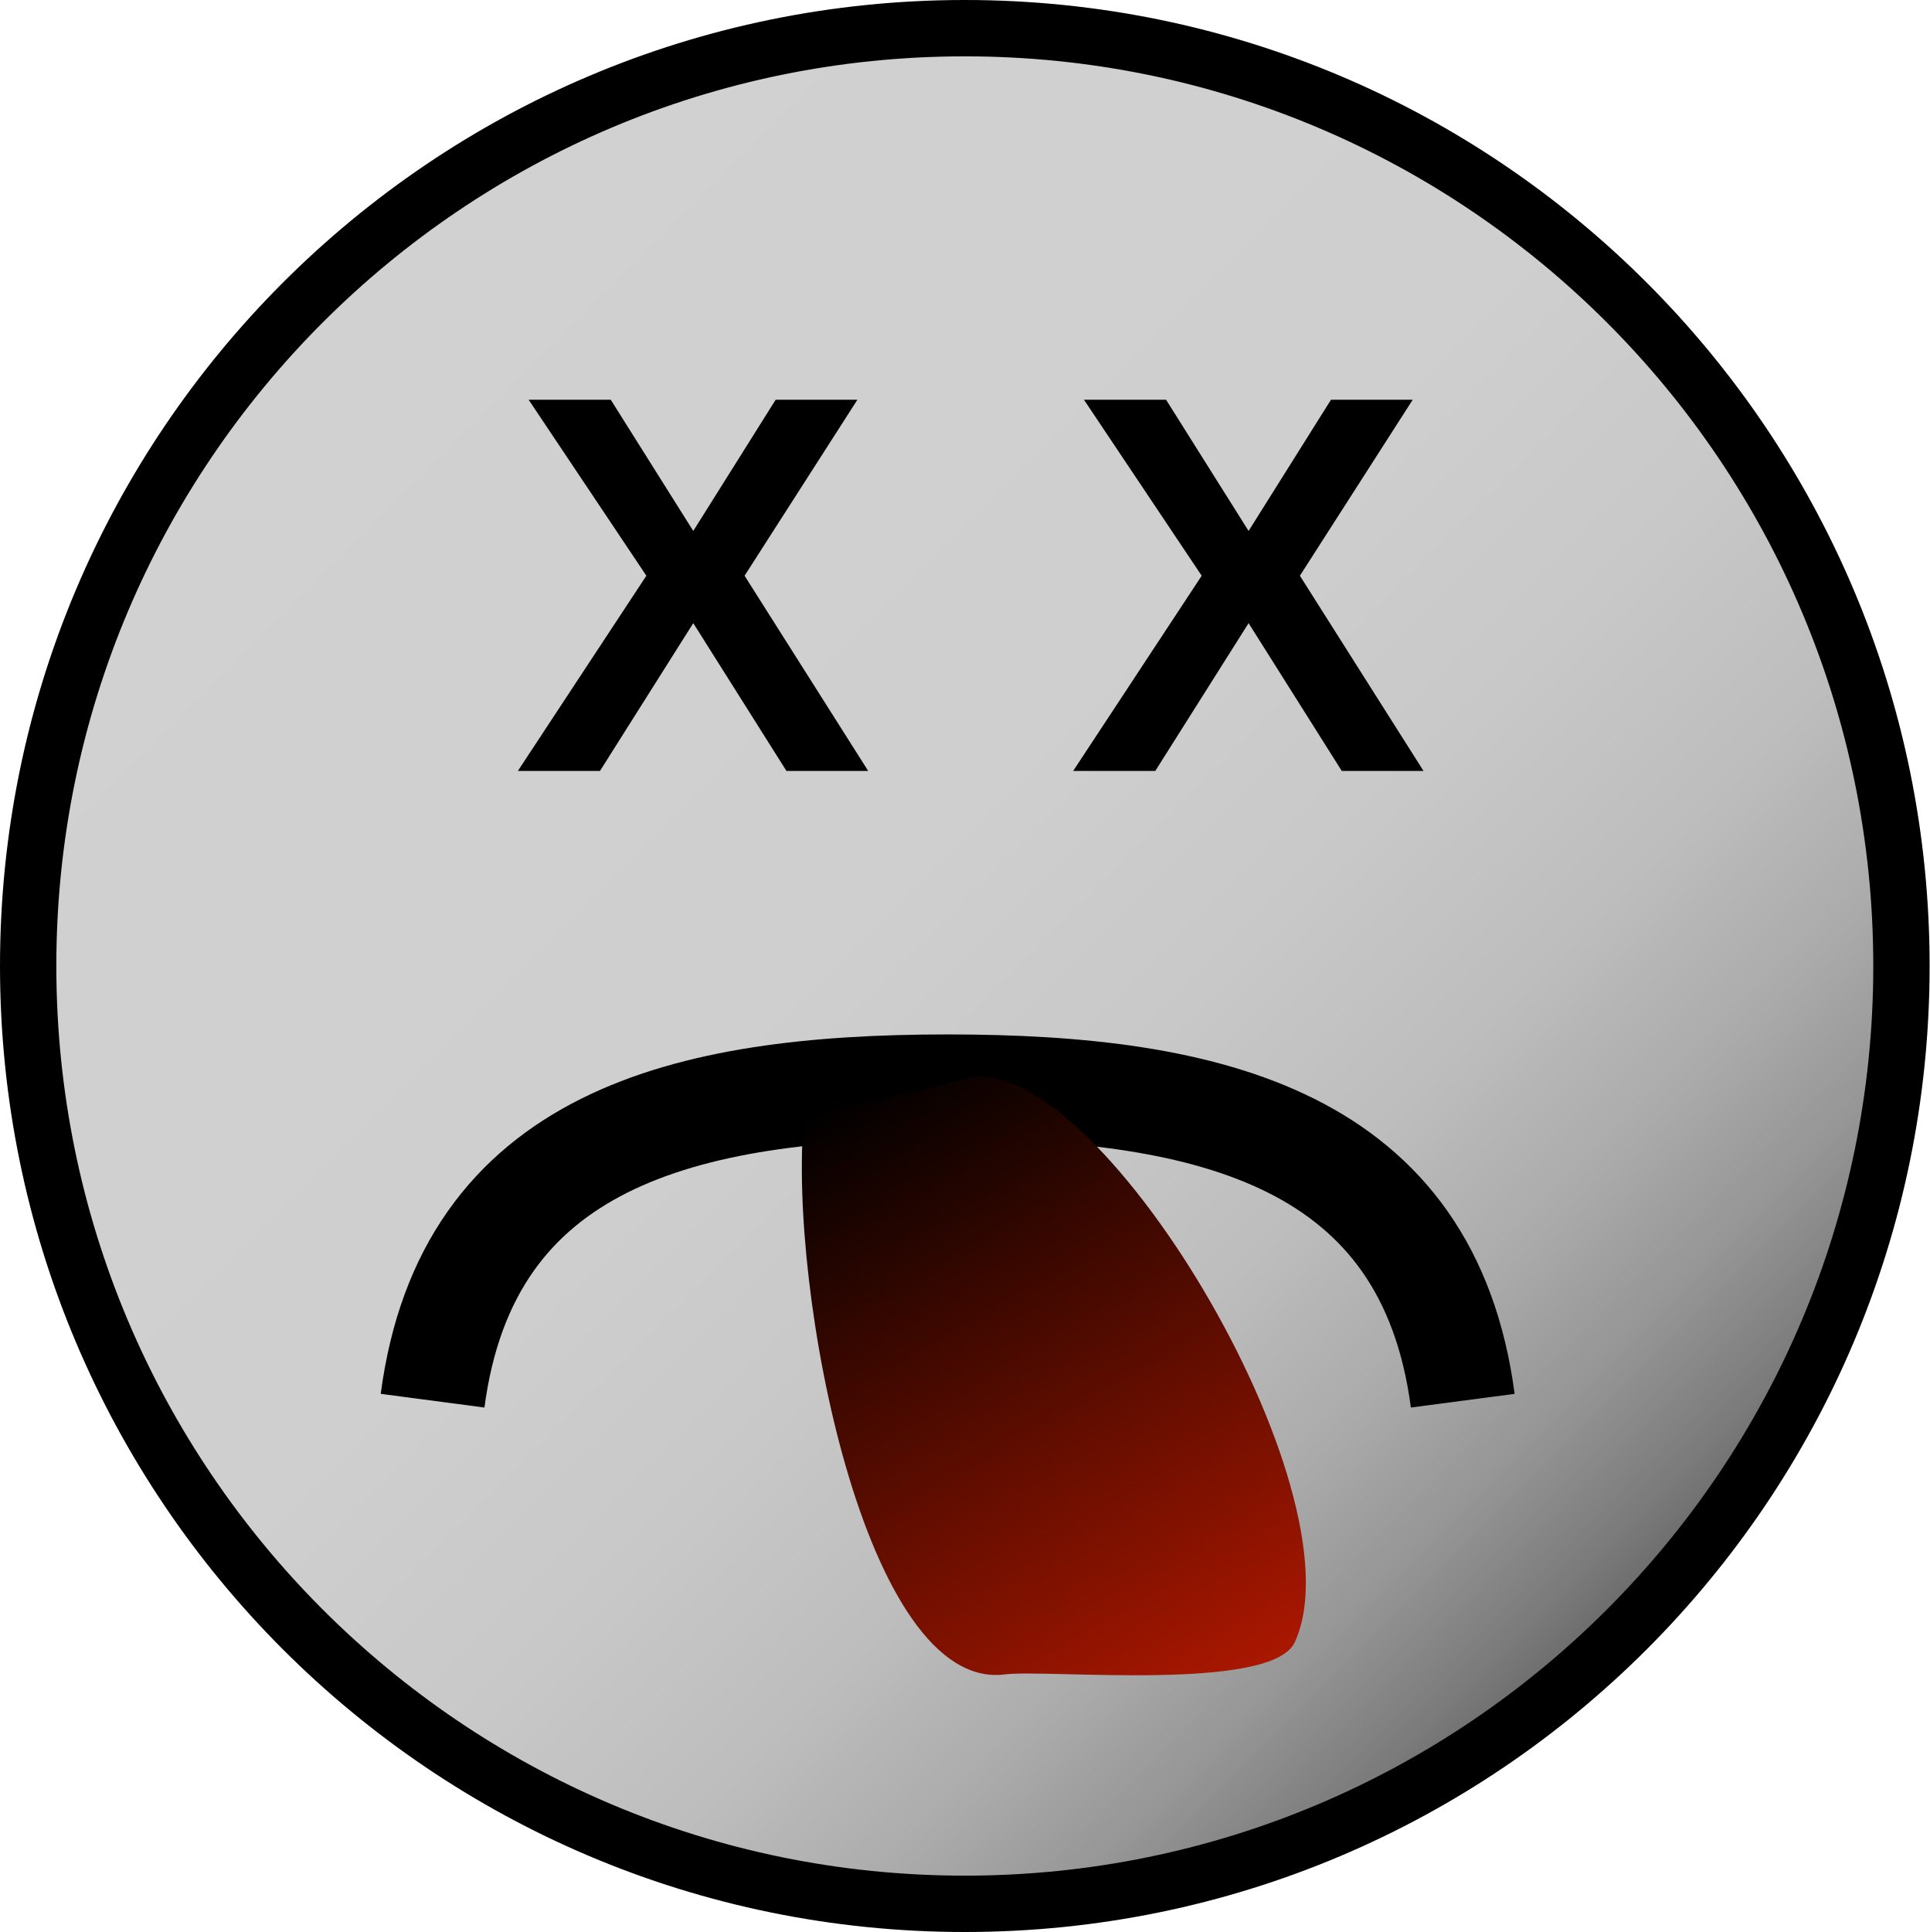
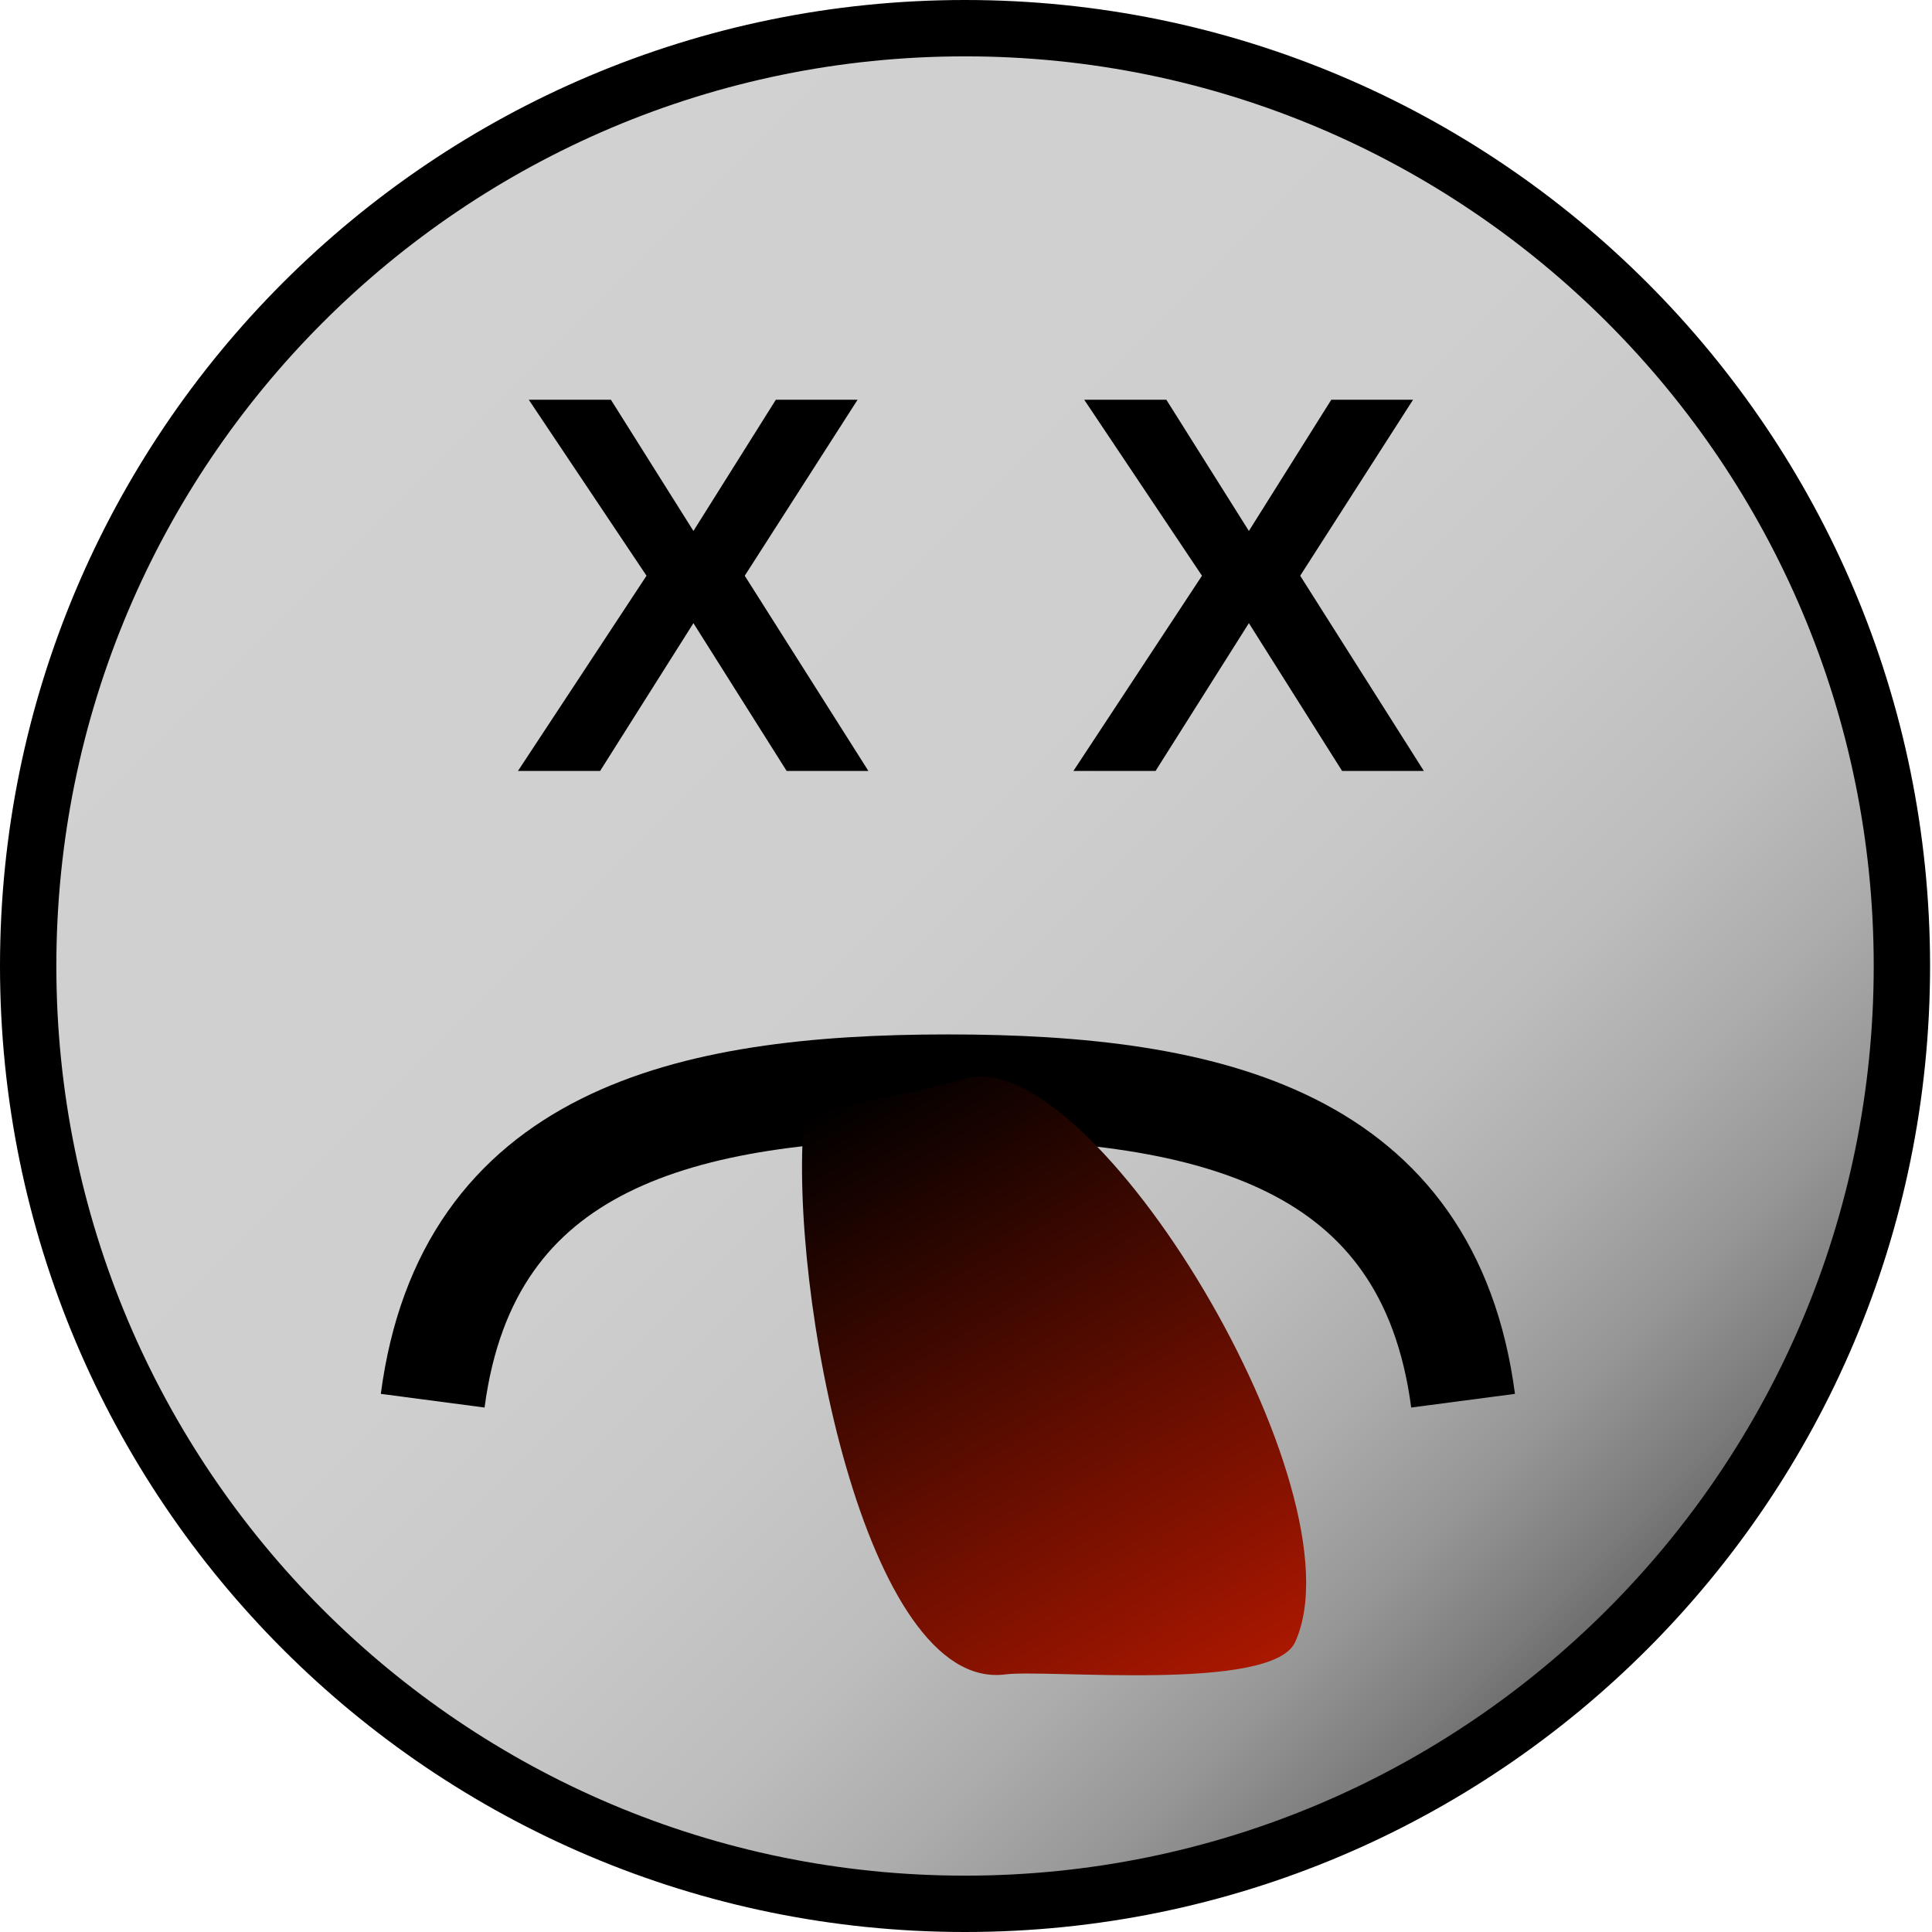
- <svg xmlns="http://www.w3.org/2000/svg" viewBox="0 0 239.75 240" preserveAspectRatio="xMinYMid meet">
+ <svg xmlns="http://www.w3.org/2000/svg" viewBox="0 0 239.75 240" width="16" height="16" preserveAspectRatio="xMinYMid meet">
  <defs>
    <style>.cls-1,.cls-3{stroke:#000;stroke-miterlimit:10;}.cls-1{stroke-width:7px;fill:url(#Unbenannter_Verlauf_11);}.cls-2{font-size:67.03px;font-family:Arial-BoldMT, Arial;font-weight:700;}.cls-3{fill:none;stroke-width:13px;}.cls-4{fill:url(#Unbenannter_Verlauf_7);}</style>
    <linearGradient id="Unbenannter_Verlauf_11" x1="37.54" y1="37.67" x2="202.21" y2="202.33" gradientUnits="userSpaceOnUse">
      <stop offset="0" stop-color="#d1d1d1" />
      <stop offset="0.44" stop-color="#cfcfcf" />
      <stop offset="0.6" stop-color="#c8c8c8" />
      <stop offset="0.72" stop-color="#bdbdbd" />
      <stop offset="0.81" stop-color="#acacac" />
      <stop offset="0.89" stop-color="#969696" />
      <stop offset="0.96" stop-color="#7b7b7b" />
      <stop offset="1" stop-color="#666" />
    </linearGradient>
    <linearGradient id="Unbenannter_Verlauf_7" x1="91.73" y1="211.48" x2="135.5" y2="135.67" gradientTransform="matrix(-1, 0, 0, 1, 241.13, 0)" gradientUnits="userSpaceOnUse">
      <stop offset="0" stop-color="#aa1700" />
      <stop offset="1" />
    </linearGradient>
  </defs>
  <g id="Ebene_3" data-name="Ebene 3">
    <ellipse class="cls-1" cx="119.88" cy="120" rx="116.38" ry="116.5" />
    <text class="cls-2" transform="translate(63.75 95.77)">X</text>
    <text class="cls-2" transform="translate(132.75 95.77)">X</text>
    <path class="cls-3" d="M54,174c4.28-32.47,31.25-39,64-39s59.72,6.53,64,39" transform="translate(-0.25)" />
    <path class="cls-4" d="M120.13,134c15.85-4.61,49.58,51.3,41,70-2.86,6.23-30.81,3.33-36,4-17.42,2.24-26.95-47.91-25-69C100.23,137.87,110.91,136.68,120.13,134Z" transform="translate(-0.25)" />
  </g>
</svg>
